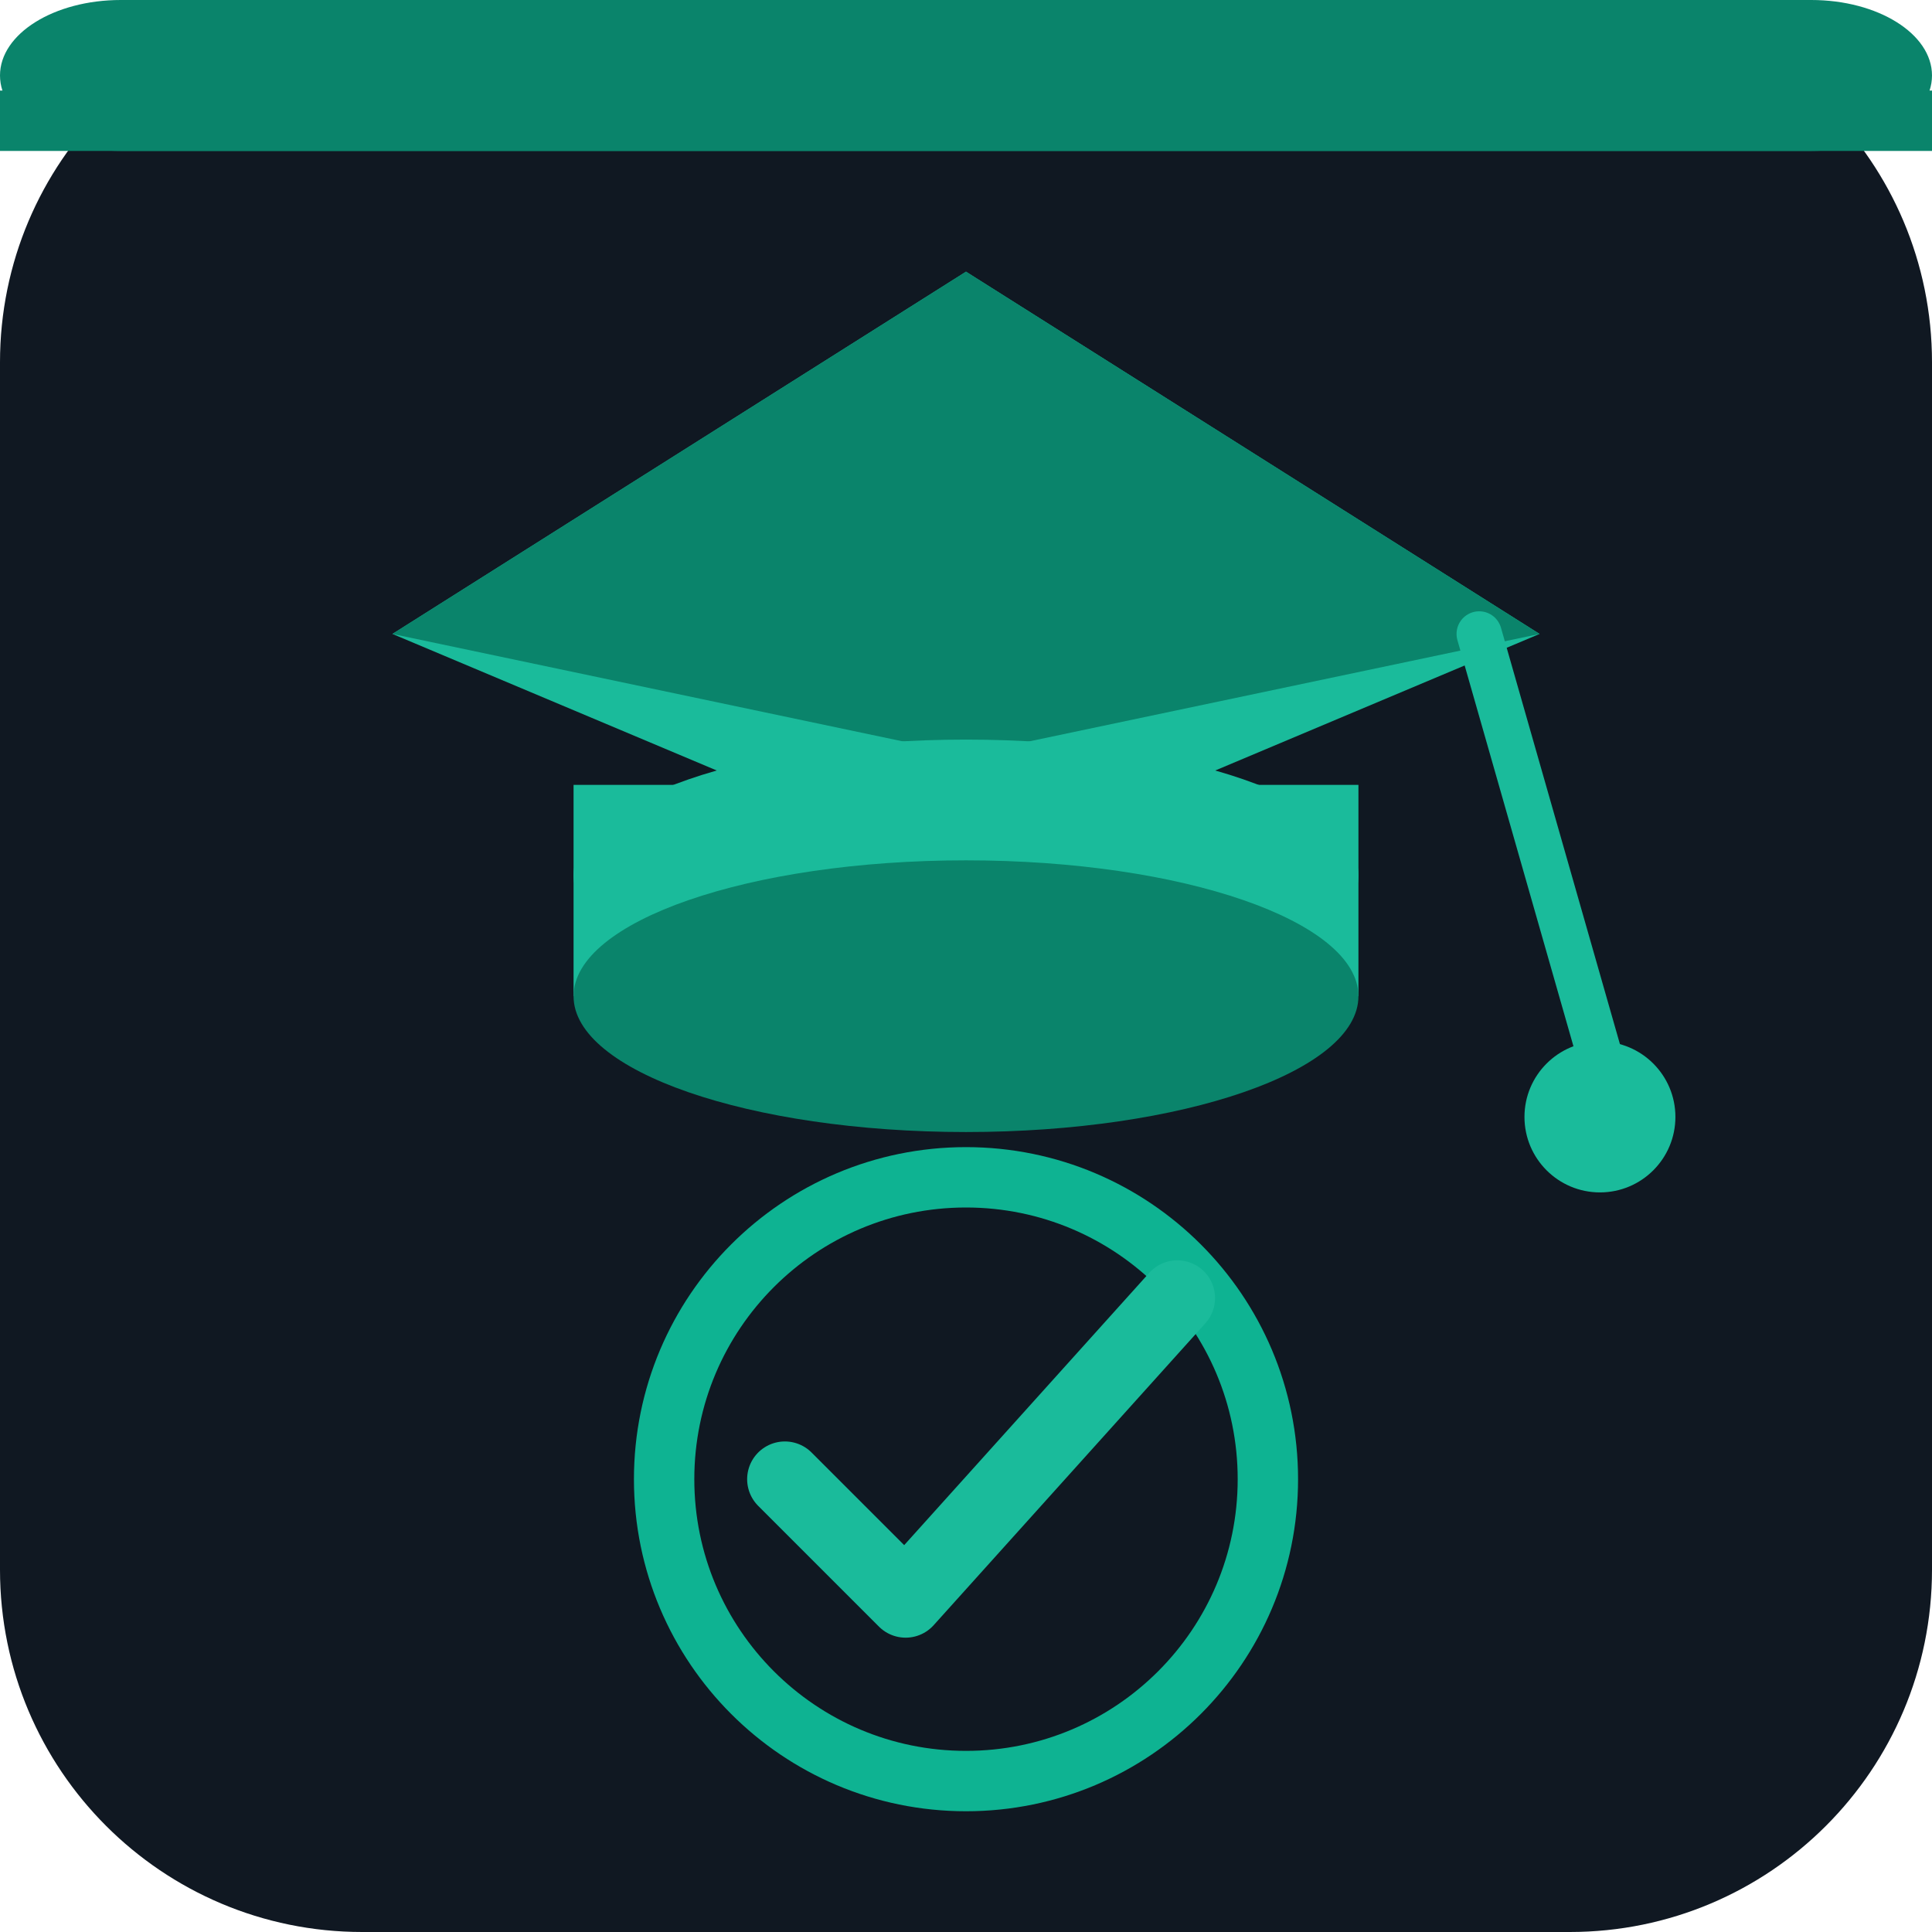
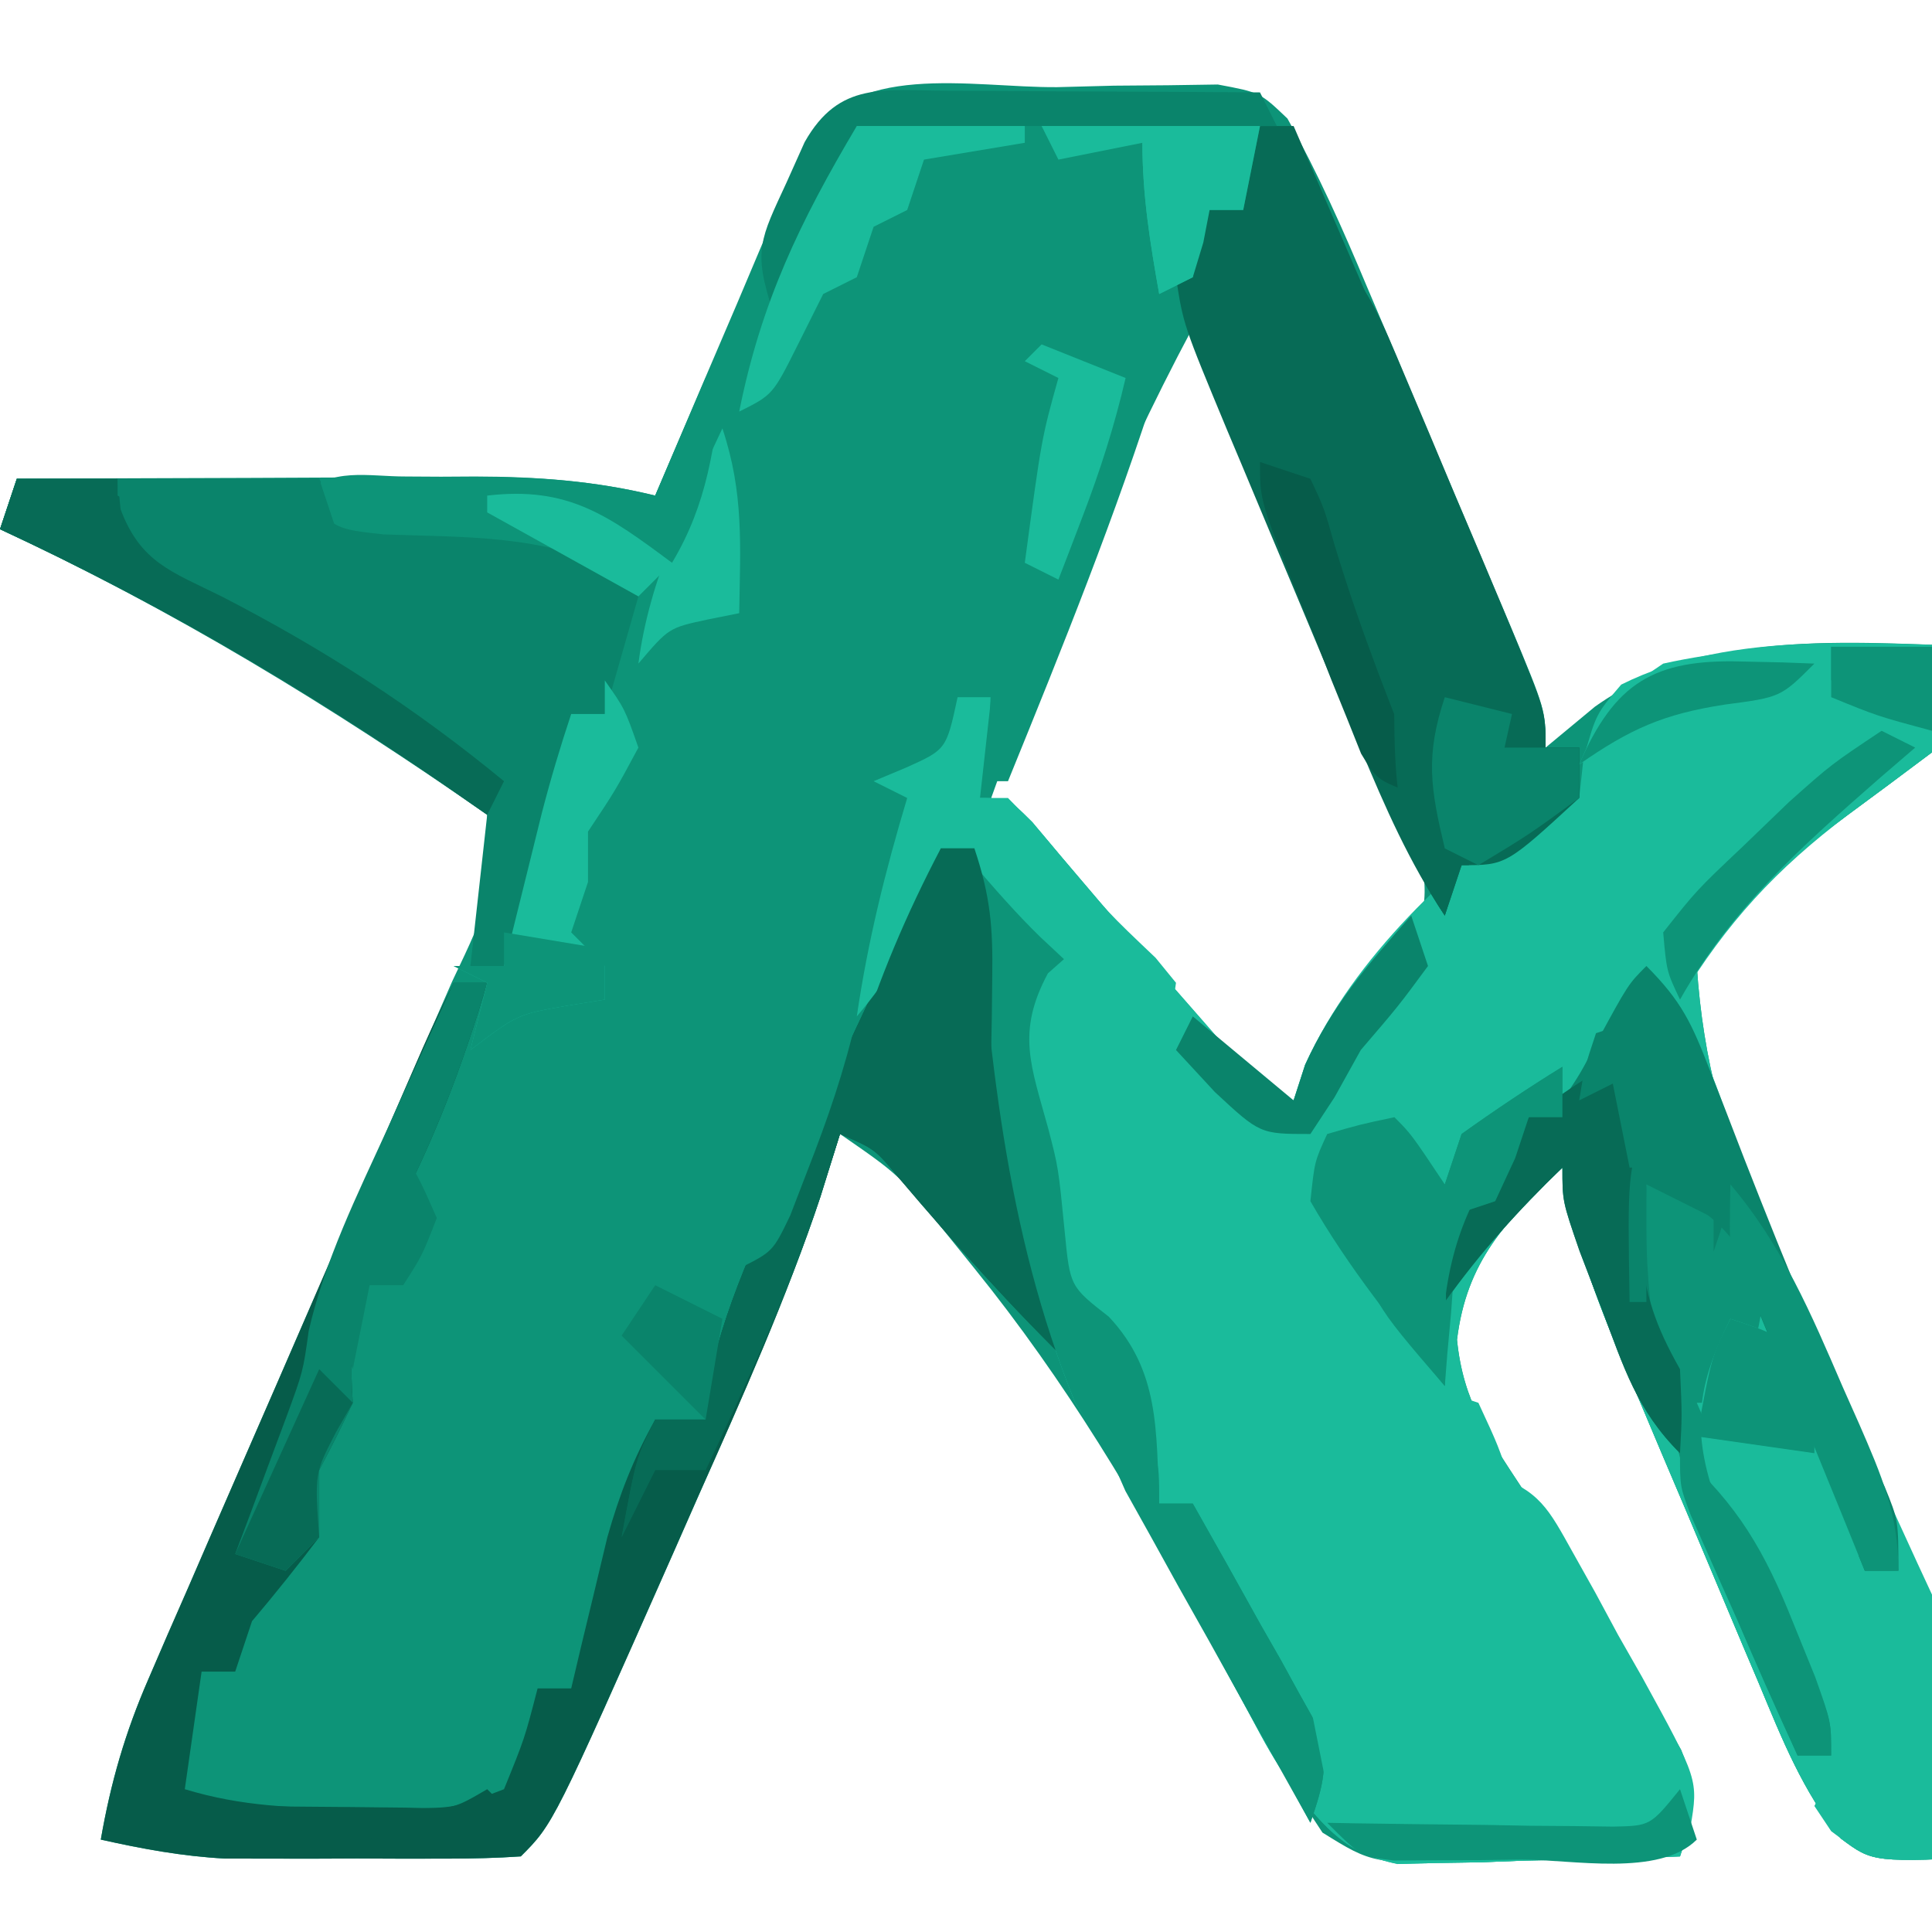
- <svg xmlns="http://www.w3.org/2000/svg" viewBox="0 0 64 64">
-   <rect width="64" height="64" rx="12" fill="#101822" />
-   <rect x="0" y="0" width="64" height="5" rx="4" fill="#0a846b" />
-   <rect x="0" y="3" width="64" height="2" fill="#0a846b" />
-   <polygon points="32,9 13,21 32,29 51,21" fill="#1abb9b" />
-   <polygon points="32,9 13,21 32,25 51,21" fill="#0a846b" />
-   <ellipse cx="32" cy="29" rx="13" ry="4.5" fill="#1abb9b" />
-   <rect x="19" y="26" width="26" height="7" fill="#1abb9b" />
-   <ellipse cx="32" cy="33" rx="13" ry="4.5" fill="#0a846b" />
-   <line x1="49" y1="21" x2="53" y2="35" stroke="#1abb9b" stroke-width="1.5" stroke-linecap="round" />
-   <circle cx="53" cy="37" r="2.5" fill="#1abb9b" />
-   <circle cx="32" cy="49" r="10" fill="none" stroke="#0eb392" stroke-width="2" />
-   <polyline points="26,49 30,53 39,43" fill="none" stroke="#1abb9b" stroke-width="2.5" stroke-linecap="round" stroke-linejoin="round" />
+ <svg xmlns="http://www.w3.org/2000/svg" width="36" height="36" viewBox="52 55 115 108" style="flex-shrink: 0;">
+   <path d="M0 0 C1.111 -0.029 2.221 -0.058 3.365 -0.088 C4.429 -0.096 5.493 -0.105 6.59 -0.113 C7.567 -0.128 8.544 -0.142 9.551 -0.157 C12.062 0.312 12.062 0.312 13.695 1.868 C15.504 5.102 16.99 8.437 18.418 11.852 C18.724 12.574 19.031 13.296 19.347 14.04 C19.991 15.56 20.632 17.081 21.27 18.604 C22.251 20.939 23.241 23.271 24.232 25.602 C24.857 27.08 25.482 28.56 26.105 30.039 C26.551 31.088 26.551 31.088 27.005 32.157 C29.062 37.081 29.062 37.081 29.062 39.312 C30.032 38.508 31.001 37.704 32 36.875 C38.968 31.932 47.87 33.175 56.062 33.312 C56.062 34.303 56.062 35.292 56.062 36.312 C54.305 37.961 54.305 37.961 51.938 39.688 C51.118 40.3 50.298 40.912 49.453 41.543 C48.664 42.127 47.875 42.711 47.062 43.312 C41.824 47.182 41.824 47.182 38.062 52.312 C38.441 57.988 39.711 62.597 42.082 67.777 C42.532 68.794 42.532 68.794 42.991 69.831 C43.942 71.975 44.908 74.112 45.875 76.25 C46.512 77.679 47.148 79.108 47.783 80.537 C51.041 87.891 51.041 87.891 54.439 95.18 C54.814 95.968 55.188 96.755 55.574 97.566 C55.892 98.21 56.21 98.854 56.538 99.518 C57.195 101.766 56.798 103.123 56.062 105.312 C48.557 105.682 48.557 105.682 46.642 104.253 C44.364 101.454 43.117 98.279 41.742 94.977 C41.438 94.26 41.134 93.544 40.821 92.806 C40.18 91.293 39.543 89.778 38.91 88.262 C37.942 85.949 36.962 83.642 35.98 81.336 C35.359 79.862 34.737 78.388 34.117 76.914 C33.68 75.884 33.68 75.884 33.233 74.833 C31.785 71.351 30.633 68.047 30.062 64.312 C26.697 67.453 24.357 69.89 23.789 74.559 C24.156 78.258 25.654 80.338 27.688 83.438 C28.42 84.583 29.15 85.731 29.879 86.879 C30.245 87.451 30.611 88.024 30.989 88.614 C32.601 91.164 34.13 93.754 35.625 96.375 C36.369 97.661 36.369 97.661 37.129 98.973 C38.208 101.678 37.877 102.607 37.062 105.312 C33.979 105.429 30.897 105.5 27.812 105.562 C26.94 105.596 26.067 105.63 25.168 105.664 C18.785 105.762 18.785 105.762 15.781 103.895 C13.18 99.987 10.991 95.905 8.812 91.75 C4.719 84.128 0.516 77.055 -4.938 70.312 C-5.516 69.594 -6.095 68.876 -6.691 68.137 C-9.412 64.748 -9.412 64.748 -12.938 62.312 C-13.512 64.151 -13.512 64.151 -14.098 66.027 C-16.138 72.145 -18.753 77.988 -21.375 83.875 C-21.853 84.96 -22.33 86.044 -22.822 87.162 C-29.997 103.372 -29.997 103.372 -31.938 105.312 C-33.367 105.411 -34.801 105.443 -36.234 105.445 C-37.111 105.447 -37.987 105.448 -38.891 105.449 C-39.814 105.445 -40.737 105.441 -41.688 105.438 C-42.595 105.441 -43.502 105.445 -44.438 105.449 C-45.76 105.447 -45.76 105.447 -47.109 105.445 C-47.915 105.444 -48.72 105.443 -49.55 105.442 C-52.091 105.304 -54.457 104.867 -56.938 104.312 C-56.347 100.924 -55.499 97.968 -54.127 94.817 C-53.757 93.959 -53.386 93.101 -53.004 92.217 C-52.603 91.302 -52.202 90.388 -51.789 89.445 C-51.376 88.492 -50.963 87.539 -50.537 86.558 C-49.217 83.516 -47.89 80.476 -46.562 77.438 C-45.677 75.4 -44.791 73.362 -43.906 71.324 C-42.276 67.571 -40.642 63.818 -39.006 60.067 C-38.652 59.253 -38.299 58.44 -37.934 57.602 C-37.298 56.14 -36.659 54.68 -36.018 53.22 C-33.735 48.423 -33.735 48.423 -33.938 43.312 C-36.138 41.396 -38.106 39.953 -40.562 38.438 C-41.231 38.008 -41.899 37.579 -42.588 37.137 C-49.123 33.024 -55.941 29.568 -62.938 26.312 C-62.443 24.828 -62.443 24.828 -61.938 23.312 C-57.329 23.288 -52.721 23.27 -48.113 23.258 C-46.547 23.253 -44.98 23.246 -43.414 23.237 C-41.157 23.225 -38.901 23.219 -36.645 23.215 C-35.6 23.207 -35.6 23.207 -34.535 23.199 C-30.873 23.199 -27.499 23.441 -23.938 24.312 C-23.645 23.621 -23.353 22.929 -23.051 22.217 C-21.729 19.1 -20.396 15.988 -19.062 12.875 C-18.602 11.786 -18.142 10.698 -17.668 9.576 C-17.001 8.024 -17.001 8.024 -16.32 6.441 C-15.708 5.004 -15.708 5.004 -15.083 3.537 C-12.404 -1.667 -5.114 0.044 0 0 Z M8.062 14.312 C3.215 23.389 -0.477 32.642 -3.938 42.312 C-1.614 44.988 0.724 47.651 3.062 50.312 C3.854 51.223 4.645 52.133 5.461 53.07 C6.258 53.975 7.054 54.88 7.875 55.812 C8.624 56.668 9.373 57.524 10.145 58.406 C11.848 60.547 11.848 60.547 14.062 60.312 C16.156 58.057 16.156 58.057 18.25 55.188 C18.986 54.236 19.722 53.285 20.48 52.305 C22.443 48.593 22.007 47.334 21.062 43.312 C20.311 41.234 19.496 39.178 18.629 37.145 C18.145 36.004 17.661 34.864 17.162 33.689 C16.655 32.513 16.148 31.337 15.625 30.125 C14.87 28.343 14.87 28.343 14.1 26.525 C11.459 20.219 11.459 20.219 8.062 14.312 Z " fill="#0d9478" transform="translate(114.9375,56.6875)" />
+   <path d="M0 0 C0 0.99 0 1.98 0 3 C-1.758 4.648 -1.758 4.648 -4.125 6.375 C-4.945 6.987 -5.765 7.6 -6.609 8.23 C-7.398 8.814 -8.187 9.398 -9 10 C-14.239 13.87 -14.239 13.87 -18 19 C-17.621 24.676 -16.351 29.285 -13.98 34.465 C-13.681 35.142 -13.381 35.82 -13.072 36.518 C-12.12 38.663 -11.154 40.8 -10.188 42.938 C-9.55 44.366 -8.914 45.795 -8.279 47.225 C-5.021 54.578 -5.021 54.578 -1.624 61.868 C-1.249 62.655 -0.874 63.443 -0.488 64.254 C-0.17 64.898 0.148 65.542 0.475 66.205 C1.132 68.453 0.735 69.81 0 72 C-7.505 72.369 -7.505 72.369 -9.42 70.94 C-11.699 68.142 -12.945 64.966 -14.32 61.664 C-14.624 60.948 -14.929 60.231 -15.242 59.493 C-15.882 57.98 -16.519 56.465 -17.153 54.949 C-18.12 52.637 -19.1 50.33 -20.082 48.023 C-20.704 46.55 -21.325 45.076 -21.945 43.602 C-22.237 42.915 -22.529 42.228 -22.829 41.521 C-24.277 38.038 -25.43 34.735 -26 31 C-29.365 34.141 -31.705 36.578 -32.273 41.246 C-31.906 44.946 -30.408 47.026 -28.375 50.125 C-27.643 51.271 -26.912 52.418 -26.184 53.566 C-25.817 54.139 -25.451 54.711 -25.074 55.301 C-23.462 57.852 -21.933 60.442 -20.438 63.062 C-19.941 63.92 -19.445 64.777 -18.934 65.66 C-17.854 68.365 -18.185 69.294 -19 72 C-22.083 72.116 -25.165 72.187 -28.25 72.25 C-29.123 72.284 -29.995 72.317 -30.895 72.352 C-32.161 72.371 -32.161 72.371 -33.453 72.391 C-34.616 72.422 -34.616 72.422 -35.802 72.454 C-38.894 71.815 -40.003 70.4 -42 68 C-43.432 65.758 -43.432 65.758 -44.727 63.34 C-45.201 62.464 -45.675 61.588 -46.164 60.686 C-46.646 59.779 -47.128 58.872 -47.625 57.938 C-48.595 56.134 -49.567 54.33 -50.539 52.527 C-50.964 51.731 -51.389 50.934 -51.827 50.113 C-53.068 47.81 -53.068 47.81 -55 45 C-59.493 33.592 -61.23 21.229 -61 9 C-59 9 -59 9 -57.555 10.434 C-57 11.095 -56.446 11.756 -55.875 12.438 C-55.26 13.159 -54.645 13.881 -54.012 14.625 C-53.348 15.409 -52.684 16.192 -52 17 C-50.568 18.651 -49.131 20.297 -47.688 21.938 C-47.031 22.689 -46.375 23.441 -45.699 24.215 C-44.11 26.086 -44.11 26.086 -42 27 C-41.773 26.299 -41.546 25.598 -41.312 24.875 C-38.332 18.346 -32.693 13.247 -27 9 C-26.34 9 -25.68 9 -25 9 C-24.918 8.237 -24.835 7.474 -24.75 6.688 C-24 4 -24 4 -22.5 2.25 C-15.796 -1.102 -7.304 -0.123 0 0 Z " fill="#1abb9b" transform="translate(171,90)" />
+   <path d="M0 0 C1.116 0.954 2.232 1.909 3.348 2.863 C3.969 3.395 4.59 3.926 5.231 4.474 C7.275 6.237 9.235 7.953 11 10 C11 10.99 11 11.98 11 13 C11.639 13.248 12.279 13.495 12.938 13.75 C15 15 15 15 15.562 17.062 C15.707 17.702 15.851 18.341 16 19 C16.99 19.33 17.98 19.66 19 20 C20.719 22.398 20.719 22.398 22.5 25.375 C24.467 28.645 26.306 31.322 29 34 C29 34.66 29 35.32 29 36 C29.606 36.085 30.212 36.169 30.837 36.257 C33.659 37.227 34.173 38.317 35.613 40.895 C36.277 42.081 36.277 42.081 36.955 43.291 C37.403 44.123 37.851 44.955 38.312 45.812 C38.78 46.633 39.247 47.453 39.729 48.299 C43.095 54.43 43.095 54.43 42.622 57.268 C42.417 57.84 42.211 58.411 42 59 C38.917 59.116 35.835 59.187 32.75 59.25 C31.441 59.3 31.441 59.3 30.105 59.352 C29.261 59.364 28.417 59.377 27.547 59.391 C26.772 59.412 25.997 59.433 25.198 59.454 C22.106 58.815 20.997 57.4 19 55 C17.568 52.758 17.568 52.758 16.273 50.34 C15.799 49.464 15.325 48.588 14.836 47.686 C14.354 46.779 13.872 45.872 13.375 44.938 C12.405 43.134 11.433 41.33 10.461 39.527 C10.036 38.731 9.611 37.934 9.173 37.113 C7.932 34.81 7.932 34.81 6 32 C1.799 21.629 0.886 11.045 0 0 Z " fill="#1abb9b" transform="translate(110,103)" />
+   <path d="M0 0 C2.93 2.93 3.92 6.629 5.375 10.438 C7.83 16.766 10.416 23.014 13.23 29.191 C13.506 29.798 13.781 30.404 14.065 31.029 C15.437 34.047 16.823 37.057 18.226 40.06 C18.73 41.164 19.234 42.269 19.754 43.406 C20.439 44.881 20.439 44.881 21.139 46.385 C22.049 49.149 22.037 50.328 21 53 C13.495 53.369 13.495 53.369 11.58 51.94 C9.301 49.142 8.055 45.966 6.68 42.664 C6.376 41.948 6.071 41.231 5.758 40.493 C5.118 38.98 4.481 37.465 3.847 35.949 C2.88 33.637 1.9 31.33 0.918 29.023 C0.296 27.55 -0.325 26.076 -0.945 24.602 C-1.237 23.915 -1.529 23.228 -1.829 22.521 C-3.277 19.038 -4.43 15.735 -5 12 C-7.606 14.516 -9.894 17.051 -12 20 C-11.469 15.483 -9.71 12.613 -7 9 C-6.34 8.67 -5.68 8.34 -5 8 C-3.919 6.382 -3.919 6.382 -2.938 4.5 C-1.081 1.081 -1.081 1.081 0 0 Z " fill="#1abb9b" transform="translate(150,109)" />
+   <path d="M0 0 C0.66 0 1.32 0 2 0 C2.11 0.776 2.219 1.552 2.332 2.352 C3.748 12.001 5.574 21.55 8 31 C4.288 27.4 0.895 23.617 -2.449 19.672 C-3.914 17.897 -3.914 17.897 -6 17 C-6.574 18.839 -6.574 18.839 -7.16 20.715 C-9.201 26.833 -11.815 32.676 -14.438 38.562 C-14.915 39.647 -15.393 40.732 -15.885 41.85 C-23.06 58.06 -23.06 58.06 -25 60 C-26.43 60.099 -27.864 60.131 -29.297 60.133 C-30.173 60.134 -31.05 60.135 -31.953 60.137 C-32.876 60.133 -33.799 60.129 -34.75 60.125 C-35.657 60.129 -36.565 60.133 -37.5 60.137 C-38.823 60.135 -38.823 60.135 -40.172 60.133 C-40.977 60.132 -41.783 60.131 -42.612 60.129 C-45.153 59.992 -47.519 59.555 -50 59 C-49.406 55.582 -48.54 52.604 -47.158 49.425 C-46.781 48.551 -46.404 47.677 -46.016 46.776 C-45.608 45.846 -45.201 44.916 -44.781 43.957 C-44.363 42.992 -43.945 42.027 -43.515 41.033 C-42.181 37.958 -40.841 34.885 -39.5 31.812 C-38.597 29.733 -37.695 27.653 -36.793 25.572 C-35.145 21.776 -33.496 17.98 -31.842 14.187 C-31.51 13.425 -31.177 12.663 -30.835 11.877 C-30.254 10.571 -29.639 9.279 -29 8 C-28.34 8 -27.68 8 -27 8 C-28.485 12.998 -30.227 17.581 -32.688 22.188 C-34.699 26.05 -35.314 28.597 -35 33 C-35.635 34.349 -36.298 35.685 -37 37 C-37 38.32 -37 39.64 -37 41 C-38.287 42.703 -39.621 44.371 -41 46 C-41.33 46.99 -41.66 47.98 -42 49 C-42.66 49 -43.32 49 -44 49 C-44.33 51.31 -44.66 53.62 -45 56 C-41.602 57.032 -38.479 57.134 -34.938 57.125 C-33.373 57.129 -33.373 57.129 -31.777 57.133 C-28.913 57.121 -28.913 57.121 -26 56 C-24.775 52.992 -24.775 52.992 -24 50 C-23.34 50 -22.68 50 -22 50 C-21.807 49.18 -21.613 48.36 -21.414 47.516 C-21.154 46.438 -20.893 45.36 -20.625 44.25 C-20.242 42.649 -20.242 42.649 -19.852 41.016 C-19.125 38.441 -18.297 36.324 -17 34 C-16.01 34 -15.02 34 -14 34 C-13.907 32.855 -13.907 32.855 -13.812 31.688 C-12.649 26.407 -10.325 21.864 -8 17 C-7.296 15.503 -6.593 14.006 -5.891 12.508 C-3.934 8.335 -1.969 4.167 0 0 Z " fill="#065c4a" transform="translate(108,102)" />
+   <path d="M0 0 C0.66 0 1.32 0 2 0 C4.141 4.946 6.277 9.894 8.409 14.844 C9.135 16.528 9.862 18.212 10.591 19.896 C11.637 22.312 12.678 24.73 13.719 27.148 C14.047 27.904 14.375 28.659 14.713 29.437 C17 34.772 17 34.772 17 37 C17.66 37 18.32 37 19 37 C19 37.99 19 38.98 19 40 C14.657 44 14.657 44 12 44 C11.67 44.99 11.34 45.98 11 47 C8.881 43.822 7.457 40.572 5.996 37.066 C5.571 36.055 5.571 36.055 5.137 35.023 C4.54 33.599 3.944 32.174 3.35 30.749 C2.442 28.572 1.527 26.398 0.611 24.225 C0.031 22.839 -0.549 21.453 -1.129 20.066 C-1.402 19.418 -1.675 18.77 -1.956 18.103 C-4.564 11.825 -4.564 11.825 -5 9 C-4.062 6.75 -4.062 6.75 -3 5 C-2.34 5 -1.68 5 -1 5 C-0.67 3.35 -0.34 1.7 0 0 Z " fill="#076b56" transform="translate(127,59)" />
+   <path d="M0 0 C5.94 0 11.88 0 18 0 C18.33 0.66 18.66 1.32 19 2 C22.237 2.32 25.452 2.38 28.703 2.461 C32.533 3.087 34.213 4.37 37 7 C36.34 9.31 35.68 11.62 35 14 C34.34 14 33.68 14 33 14 C32.818 14.996 32.818 14.996 32.633 16.012 C31.775 20.534 30.96 24.799 29 29 C28.34 29 27.68 29 27 29 C27.33 26.03 27.66 23.06 28 20 C18.65 13.492 9.339 7.811 -1 3 C-0.67 2.01 -0.34 1.02 0 0 Z " fill="#0a846b" transform="translate(53,80)" />
+   <path d="M0 0 C0.66 0 1.32 0 2 0 C2.11 0.776 2.219 1.552 2.332 2.352 C3.748 12.001 5.574 21.55 8 31 C4.288 27.4 0.895 23.617 -2.449 19.672 C-3.914 17.897 -3.914 17.897 -6 17 C-6.392 18.258 -6.784 19.516 -7.188 20.812 C-9.039 26.402 -11.485 31.683 -14 37 C-14.99 37 -15.98 37 -17 37 C-17.66 38.32 -18.32 39.64 -19 41 C-18.125 36.25 -18.125 36.25 -17 34 C-16.01 34 -15.02 34 -14 34 C-13.938 33.237 -13.876 32.474 -13.812 31.688 C-12.649 26.407 -10.325 21.864 -8 17 C-7.296 15.503 -6.593 14.006 -5.891 12.508 C-3.934 8.335 -1.969 4.167 0 0 Z " fill="#076b56" transform="translate(108,102)" />
+   <path d="M0 0 C1.63 0.027 1.63 0.027 3.293 0.055 C4.54 0.089 4.54 0.089 5.812 0.125 C5.278 4.155 3.284 6.026 0.438 8.812 C-0.354 9.6 -1.145 10.388 -1.961 11.199 C-4.188 13.125 -4.188 13.125 -7.188 14.125 C-7.188 13.465 -7.188 12.805 -7.188 12.125 C-9.962 13.156 -12.36 14.233 -14.875 15.812 C-15.638 16.246 -16.401 16.679 -17.188 17.125 C-17.848 16.795 -18.508 16.465 -19.188 16.125 C-18.321 12.029 -17.726 9.65 -14.688 6.688 C-12.188 5.125 -12.188 5.125 -10.188 5.125 C-9.857 4.135 -9.527 3.145 -9.188 2.125 C-5.661 -0.226 -4.159 -0.089 0 0 Z " fill="#1abb9b" transform="translate(156.1875,93.875)" />
+   <path d="M0 0 C2.106 2.106 2.71 3.444 3.77 6.184 C4.099 7.024 4.428 7.865 4.768 8.731 C5.112 9.624 5.457 10.517 5.812 11.438 C8.408 18.071 11.071 24.596 14.188 31.004 C15 33 15 33 15 36 C14.34 36 13.68 36 13 36 C12.277 34.229 12.277 34.229 11.539 32.422 C10.901 30.865 10.263 29.307 9.625 27.75 C9.308 26.973 8.991 26.195 8.664 25.395 C8.2 24.263 8.2 24.263 7.727 23.109 C7.444 22.418 7.161 21.727 6.87 21.015 C4.701 15.821 4.701 15.821 0 13 C0.57 18.35 1.207 23.678 2 29 C-0.58 26.42 -1.336 23.907 -2.625 20.5 C-3.294 18.752 -3.294 18.752 -3.977 16.969 C-5 14 -5 14 -5 12 C-7.606 14.516 -9.894 17.051 -12 20 C-11.469 15.483 -9.71 12.613 -7 9 C-6.34 8.67 -5.68 8.34 -5 8 C-3.919 6.382 -3.919 6.382 -2.938 4.5 C-1.081 1.081 -1.081 1.081 0 0 Z " fill="#0a846b" transform="translate(150,109)" />
+   <path d="M0 0 C5.94 0 11.88 0 18 0 C18.33 0.66 18.66 1.32 19 2 C21.017 3.134 21.017 3.134 23 4 C21.68 4.99 20.36 5.98 19 7 C19.188 9.445 19.188 9.445 20 12 C21.782 13.142 21.782 13.142 24 14 C25.689 15.305 27.36 16.634 29 18 C28.67 18.66 28.34 19.32 28 20 C26.619 19.039 26.619 19.039 25.211 18.059 C16.766 12.261 8.293 7.324 -1 3 C-0.67 2.01 -0.34 1.02 0 0 Z " fill="#0a846b" transform="translate(53,80)" />
+   <path d="M0 0 C2 0 2 0 3.445 1.434 C4 2.095 4.554 2.756 5.125 3.438 C5.74 4.159 6.355 4.881 6.988 5.625 C7.652 6.409 8.316 7.192 9 8 C10.432 9.651 11.869 11.297 13.312 12.938 C14.297 14.065 14.297 14.065 15.301 15.215 C16.89 17.086 16.89 17.086 19 18 C19.227 17.299 19.454 16.598 19.688 15.875 C21.317 12.307 23.406 9.935 26 7 C26.33 7.99 26.66 8.98 27 10 C25.25 12.375 25.25 12.375 23 15 C20.488 18.679 20.488 18.679 20 23 C21.543 25.493 21.543 25.493 23.5 28.062 C27 32.792 27 32.792 27 35 C28.485 35.495 28.485 35.495 30 36 C31.188 38.562 31.188 38.562 32 41 C28.144 39.715 27.323 38.042 25 34.75 C24.319 33.796 23.639 32.842 22.938 31.859 C21.194 29.287 19.595 26.665 18 24 C16.583 22.417 16.583 22.417 15 21 C12.866 18.999 11.175 17.315 9.75 14.75 C7.525 11.253 4.7 8.745 1.645 5.965 C0 4 0 4 0 0 Z " fill="#1abb9b" transform="translate(110,99)" />
+   <path d="M0 0 C0.838 1.79 1.67 3.582 2.5 5.375 C2.964 6.373 3.428 7.37 3.906 8.398 C5 11 5 11 5 13 C6.32 13 7.64 13 9 13 C9 13.99 9 14.98 9 16 C4.657 20 4.657 20 2 20 C1.67 20.99 1.34 21.98 1 23 C-1.389 19.416 -2 17.268 -2 13 C-2.495 11.886 -2.99 10.773 -3.5 9.625 C-4.87 6.315 -5.317 4.492 -5 1 C-3 0 -3 0 0 0 Z " fill="#076b56" transform="translate(137,83)" />
+   <path d="M0 0 C0 0.99 0 1.98 0 3 C-1.758 4.648 -1.758 4.648 -4.125 6.375 C-4.946 6.99 -5.767 7.605 -6.613 8.238 C-7.795 9.11 -7.795 9.11 -9 10 C-13.273 13.23 -16.236 16.429 -19 21 C-19.805 19.316 -19.805 19.316 -20 17 C-17.945 14.527 -17.945 14.527 -15.125 11.938 C-11.234 8.513 -11.234 8.513 -9 4 C-10.917 4.115 -12.834 4.242 -14.75 4.375 C-16.351 4.479 -16.351 4.479 -17.984 4.586 C-20.802 4.973 -22.583 5.557 -25 7 C-23.63 3.839 -23.011 3.007 -20 1 C-13.493 -0.437 -6.621 -0.111 0 0 Z " fill="#1abb9b" transform="translate(171,90)" />
+   <path d="M0 0 C1.98 1.65 3.96 3.3 6 5 C5.464 5.474 4.928 5.949 4.375 6.438 C2.482 9.965 3.375 11.94 4.398 15.688 C5 18 5 18 5.375 21.812 C5.693 25.078 5.693 25.078 8 26.875 C11.043 30.108 10.816 33.7 11 38 C11.66 38 12.32 38 13 38 C14.369 40.409 15.72 42.826 17.062 45.25 C17.452 45.932 17.842 46.614 18.244 47.316 C18.79 48.312 18.79 48.312 19.348 49.328 C19.688 49.936 20.028 50.543 20.379 51.169 C21.156 53.461 20.768 54.745 20 57 C19.47 56.024 19.47 56.024 18.93 55.028 C17.33 52.08 15.727 49.134 14.125 46.188 C13.569 45.163 13.014 44.139 12.441 43.084 C11.906 42.101 11.371 41.118 10.82 40.105 C10.328 39.199 9.836 38.294 9.329 37.36 C8.297 35.527 7.167 33.75 6 32 C1.799 21.629 0.886 11.045 0 0 Z " fill="#0d9478" transform="translate(110,103)" />
+   <path d="M0 0 C3.773 1.258 4.884 2.675 7 6 C6.807 8.773 6.235 10.531 5 13 C4.34 13 3.68 13 3 13 C3.392 13.908 3.784 14.815 4.188 15.75 C4.792 17.166 5.396 18.583 6 20 C6.433 21.012 6.866 22.024 7.312 23.066 C7.766 24.138 8.22 25.209 8.688 26.312 C9.343 27.854 9.343 27.854 10.012 29.426 C11 32 11 32 11 34 C10.34 34 9.68 34 9 34 C3.709 22.469 -0.409 12.885 0 0 Z " fill="#0d9478" transform="translate(150,122)" />
+   <path d="M0 0 C0 0.99 0 1.98 0 3 C-0.66 3 -1.32 3 -2 3 C-2.433 4.176 -2.433 4.176 -2.875 5.375 C-4 8 -4 8 -6 10 C-6.46 12.203 -6.46 12.203 -6.625 14.625 C-6.7 15.442 -6.775 16.26 -6.852 17.102 C-6.901 17.728 -6.95 18.355 -7 19 C-9.908 15.469 -12.719 11.971 -15 8 C-14.75 5.625 -14.75 5.625 -14 4 C-12.062 3.438 -12.062 3.438 -10 3 C-9 4 -9 4 -7 7 C-6.67 6.01 -6.34 5.02 -6 4 C-4.044 2.603 -2.046 1.262 0 0 Z " fill="#0d9478" transform="translate(145,115)" />
+   <path d="M0 0 C3 1 3 1 4.422 3.363 C4.86 4.337 5.298 5.31 5.75 6.312 C6.199 7.278 6.647 8.244 7.109 9.238 C8.029 12.089 8.068 13.258 7 16 C5.35 16.33 3.7 16.66 2 17 C1.296 15.445 0.613 13.88 -0.062 12.312 C-0.445 11.442 -0.828 10.572 -1.223 9.676 C-2.302 5.96 -1.707 3.413 0 0 Z " fill="#1abb9b" transform="translate(155,130)" />
+   <path d="M0 0 C0.33 0 0.66 0 1 0 C0.503 4.973 -0.553 8.638 -3 13 C-3.722 12.526 -4.444 12.051 -5.188 11.562 C-9.568 9.304 -14.34 9.491 -19.172 9.309 C-22 9 -22 9 -24 7 C-22.282 5.282 -20.113 5.868 -17.824 5.863 C-16.797 5.869 -16.797 5.869 -15.75 5.875 C-14.746 5.869 -14.746 5.869 -13.723 5.863 C-10.022 5.871 -6.597 6.122 -3 7 C-2.01 4.69 -1.02 2.38 0 0 Z " fill="#0d9478" transform="translate(94,74)" />
+   <path d="M0 0 C1.98 0 3.96 0 6 0 C6.058 0.598 6.116 1.196 6.176 1.812 C7.37 4.983 9.199 5.516 12.188 7 C18.289 10.142 23.696 13.632 29 18 C28.67 18.66 28.34 19.32 28 20 C26.619 19.039 26.619 19.039 25.211 18.059 C16.766 12.261 8.293 7.324 -1 3 C-0.67 2.01 -0.34 1.02 0 0 Z " fill="#076b56" transform="translate(53,80)" />
+   <path d="M0 0 C0.049 0.964 0.098 1.928 0.148 2.922 C0.223 4.185 0.298 5.448 0.375 6.75 C0.445 8.003 0.514 9.256 0.586 10.547 C0.96 13.67 1.495 15.33 3 18 C3.125 20.75 3.125 20.75 3 23 C0.42 20.42 -0.336 17.907 -1.625 14.5 C-2.294 12.752 -2.294 12.752 -2.977 10.969 C-4 8 -4 8 -4 6 C-6.606 8.516 -8.894 11.051 -11 14 C-10.466 9.462 -8.803 6.582 -6 3 C-1.7 0 -1.7 0 0 0 Z " fill="#076b56" transform="translate(149,115)" />
+   <path d="M0 0 C0.66 0 1.32 0 2 0 C0.515 4.998 -1.227 9.581 -3.688 14.188 C-5.699 18.05 -6.314 20.597 -6 25 C-6.635 26.349 -7.298 27.685 -8 29 C-8 30.32 -8 31.64 -8 33 C-8.66 33.66 -9.32 34.32 -10 35 C-10.99 34.67 -11.98 34.34 -13 34 C-12.723 33.264 -12.446 32.528 -12.16 31.77 C-11.798 30.794 -11.436 29.818 -11.062 28.812 C-10.523 27.368 -10.523 27.368 -9.973 25.895 C-8.96 23.137 -8.96 23.137 -8.625 20.719 C-7.648 16.468 -5.745 12.644 -3.938 8.688 C-3.372 7.434 -3.372 7.434 -2.795 6.154 C-1.868 4.101 -0.936 2.049 0 0 Z " fill="#0a846b" transform="translate(79,110)" />
+   <path d="M0 0 C1.076 0.003 2.153 0.006 3.262 0.01 C4.39 0.018 5.518 0.027 6.68 0.035 C7.815 0.04 8.951 0.044 10.121 0.049 C12.932 0.061 15.743 0.077 18.555 0.098 C18.885 0.758 19.215 1.418 19.555 2.098 C11.305 2.098 3.055 2.098 -5.445 2.098 C-5.775 3.418 -6.105 4.738 -6.445 6.098 C-7.665 8.508 -9.06 10.774 -10.445 13.098 C-11.644 9.501 -11.17 8.808 -9.633 5.473 C-9.276 4.676 -8.919 3.879 -8.551 3.059 C-6.494 -0.589 -3.858 -0.02 0 0 Z " fill="#0a846b" transform="translate(108.4453,56.90234)" />
+   <path d="M0 0 C1.188 1.688 1.188 1.688 2 4 C0.625 6.562 0.625 6.562 -1 9 C-1 9.99 -1 10.98 -1 12 C-1.33 12.99 -1.66 13.98 -2 15 C-1.34 15.66 -0.68 16.32 0 17 C0 17.66 0 18.32 0 19 C-0.763 19.124 -1.526 19.247 -2.312 19.375 C-5.203 19.881 -5.203 19.881 -8 22 C-7.67 20.68 -7.34 19.36 -7 18 C-7.66 17.67 -8.32 17.34 -9 17 C-8.01 17 -7.02 17 -6 17 C-5.795 16.169 -5.59 15.337 -5.379 14.48 C-4.975 12.85 -4.975 12.85 -4.562 11.188 C-4.296 10.109 -4.029 9.03 -3.754 7.918 C-3.239 5.926 -2.651 3.952 -2 2 C-1.34 2 -0.68 2 0 2 C0 1.34 0 0.68 0 0 Z " fill="#1abb9b" transform="translate(88,92)" />
+   <path d="M0 0 C3.3 0 6.6 0 10 0 C10 0.33 10 0.66 10 1 C8.02 1.33 6.04 1.66 4 2 C3.67 2.99 3.34 3.98 3 5 C2.01 5.495 2.01 5.495 1 6 C0.67 6.99 0.34 7.98 0 9 C-0.99 9.495 -0.99 9.495 -2 10 C-2.495 10.99 -2.99 11.98 -3.5 13 C-5 16 -5 16 -7 17 C-5.699 10.496 -3.389 5.707 0 0 Z " fill="#1abb9b" transform="translate(103,59)" />
+   <path d="M0 0 C0.66 0 1.32 0 2 0 C1.67 2.97 1.34 5.94 1 9 C0.34 9 -0.32 9 -1 9 C-1.402 10.361 -1.402 10.361 -1.812 11.75 C-2.896 14.715 -3.984 16.617 -6 19 C-5.344 14.515 -4.299 10.331 -3 6 C-3.66 5.67 -4.32 5.34 -5 5 C-4.361 4.732 -3.721 4.464 -3.062 4.188 C-0.669 3.113 -0.669 3.113 0 0 Z " fill="#1abb9b" transform="translate(109,93)" />
+   <path d="M0 0 C2.427 2.427 3.265 4.648 4.602 7.812 C5.091 8.97 5.581 10.128 6.086 11.32 C6.594 12.535 7.102 13.749 7.625 15 C8.141 16.214 8.656 17.429 9.188 18.68 C13 27.737 13 27.737 13 30 C12.34 30 11.68 30 11 30 C9.893 27.501 8.789 25.001 7.688 22.5 C7.379 21.804 7.07 21.108 6.752 20.391 C0.88 7.04 0.88 7.04 0 0 Z " fill="#076b56" transform="translate(131,66)" />
+   <path d="M0 0 C0.697 1.454 1.382 2.913 2.062 4.375 C2.445 5.187 2.828 5.999 3.223 6.836 C3.479 7.55 3.736 8.264 4 9 C3.67 9.66 3.34 10.32 3 11 C0 6.25 0 6.25 0 4 C-1.65 4.33 -3.3 4.66 -5 5 C-5.33 6.32 -5.66 7.64 -6 9 C-7.257 6.094 -8 4.204 -8 1 C-5.108 0.174 -3.113 0 0 0 Z " fill="#1abb9b" transform="translate(166,145)" />
+   <path d="M0 0 C4.29 0 8.58 0 13 0 C12.67 1.65 12.34 3.3 12 5 C11.34 5 10.68 5 10 5 C9.876 5.639 9.752 6.279 9.625 6.938 C9.419 7.618 9.213 8.299 9 9 C8.01 9.495 8.01 9.495 7 10 C6.456 6.942 6 4.112 6 1 C4.35 1.33 2.7 1.66 1 2 C0.67 1.34 0.34 0.68 0 0 Z " fill="#1abb9b" transform="translate(114,59)" />
+   <path d="M0 0 C0.66 0 1.32 0 2 0 C3.621 1.645 3.621 1.645 5.438 3.812 C7.952 6.819 7.952 6.819 10.785 9.512 C11.186 10.003 11.587 10.494 12 11 C11.688 13.188 11.688 13.188 11 15 C9.154 13.262 7.324 11.511 5.5 9.75 C4.975 9.259 4.451 8.768 3.91 8.262 C2.529 6.917 1.257 5.461 0 4 C0 2.68 0 1.36 0 0 Z " fill="#1abb9b" transform="translate(110,99)" />
+   <path d="M0 0 C0.66 0 1.32 0 2 0 C2.961 2.882 3.106 4.699 3.062 7.688 C3.053 8.496 3.044 9.304 3.035 10.137 C3.024 10.752 3.012 11.366 3 12 C1.68 11.01 0.36 10.02 -1 9 C-1.99 10.485 -1.99 10.485 -3 12 C-3.66 12 -4.32 12 -5 12 C-3.689 7.766 -2.056 3.926 0 0 Z " fill="#076b56" transform="translate(108,102)" />
+   <path d="M0 0 C0.66 0 1.32 0 2 0 C-0.162 6.94 -2.894 13.431 -6 20 C-6.99 20 -7.98 20 -9 20 C-9.66 21.32 -10.32 22.64 -11 24 C-10.125 19.25 -10.125 19.25 -9 17 C-8.01 17 -7.02 17 -6 17 C-5.938 16.237 -5.876 15.474 -5.812 14.688 C-4.655 9.435 -2.328 4.828 0 0 Z " fill="#076b56" transform="translate(100,119)" />
+   <path d="M0 0 C2 2 2 2 2 5 C2.66 5 3.32 5 4 5 C5.369 7.409 6.72 9.826 8.062 12.25 C8.452 12.932 8.842 13.614 9.244 14.316 C9.608 14.98 9.972 15.644 10.348 16.328 C10.688 16.936 11.028 17.543 11.379 18.169 C12.156 20.461 11.768 21.745 11 24 C8.966 20.382 6.95 16.755 4.938 13.125 C4.357 12.092 3.776 11.06 3.178 9.996 C2.633 9.01 2.088 8.024 1.527 7.008 C1.019 6.097 0.511 5.185 -0.012 4.247 C-0.338 3.505 -0.664 2.764 -1 2 C-0.67 1.34 -0.34 0.68 0 0 Z " fill="#0d9478" transform="translate(119,136)" />
+   <path d="M0 0 C3.094 3.646 4.813 7.715 6.688 12.062 C7.008 12.782 7.328 13.502 7.658 14.244 C8.992 17.308 10 19.623 10 23 C9.34 23 8.68 23 8 23 C7.506 21.784 7.013 20.569 6.504 19.316 C5.857 17.732 5.21 16.147 4.562 14.562 C4.074 13.359 4.074 13.359 3.576 12.131 C3.107 10.985 3.107 10.985 2.629 9.816 C2.341 9.109 2.053 8.402 1.756 7.674 C1.119 6.002 1.119 6.002 0 5 C-0.041 3.334 -0.043 1.666 0 0 Z " fill="#0d9478" transform="translate(155,122)" />
+   <path d="M0 0 C0.33 0.99 0.66 1.98 1 3 C-0.75 5.375 -0.75 5.375 -3 8 C-3.773 9.392 -3.773 9.392 -4.562 10.812 C-5.037 11.534 -5.511 12.256 -6 13 C-9 13 -9 13 -11.688 10.5 C-12.451 9.675 -13.214 8.85 -14 8 C-13.67 7.34 -13.34 6.68 -13 6 C-11.02 7.65 -9.04 9.3 -7 11 C-6.773 10.299 -6.546 9.598 -6.312 8.875 C-4.683 5.307 -2.594 2.935 0 0 Z " fill="#0a846b" transform="translate(136,106)" />
+   <path d="M0 0 C0.66 0 1.32 0 2 0 C-0.581 8.174 -3.77 16.066 -7 24 C-7.33 24 -7.66 24 -8 24 C-8.125 21.125 -8.125 21.125 -8 18 C-7.34 17.34 -6.68 16.68 -6 16 C-5.277 14.062 -4.618 12.099 -4 10.125 C-2.886 6.584 -1.768 3.269 0 0 Z " fill="#0d9478" transform="translate(119,74)" />
+   <path d="M0 0 C2.475 0.99 2.475 0.99 5 2 C4.34 4.846 3.483 7.523 2.438 10.25 C2.168 10.956 1.899 11.663 1.621 12.391 C1.416 12.922 1.211 13.453 1 14 C0.34 13.67 -0.32 13.34 -1 13 C0 5.571 0 5.571 1 2 C0.34 1.67 -0.32 1.34 -1 1 C-0.67 0.67 -0.34 0.34 0 0 Z " fill="#1abb9b" transform="translate(114,72)" />
+   <path d="M0 0 C0.66 2.31 1.32 4.62 2 7 C0.02 7 -1.96 7 -4 7 C-4.33 7.66 -4.66 8.32 -5 9 C-5.66 8.34 -6.32 7.68 -7 7 C-6.34 7 -5.68 7 -5 7 C-5 5.02 -5 3.04 -5 1 C-2 0 -2 0 0 0 Z " fill="#1abb9b" transform="translate(166,149)" />
+   <path d="M0 0 C0.99 0.33 1.98 0.66 3 1 C3.809 2.715 3.809 2.715 4.438 4.938 C5.995 10.09 7.954 15.025 10 20 C7 19 7 19 6.017 17.358 C5.601 16.316 5.601 16.316 5.176 15.254 C4.87 14.499 4.563 13.744 4.248 12.967 C3.939 12.173 3.631 11.38 3.312 10.562 C2.992 9.773 2.672 8.983 2.342 8.17 C0 2.313 0 2.313 0 0 Z " fill="#065c4a" transform="translate(127,79)" />
+   <path d="M0 0 C3.443 3.046 5.057 5.871 6.75 10.125 C7.178 11.179 7.606 12.234 8.047 13.32 C9 16 9 16 9 18 C8.34 18 7.68 18 7 18 C5.829 15.377 4.663 12.752 3.5 10.125 C3.166 9.379 2.832 8.632 2.488 7.863 C2.172 7.148 1.857 6.432 1.531 5.695 C1.238 5.035 0.945 4.376 0.643 3.696 C0 2 0 2 0 0 Z " fill="#0d9478" transform="translate(152,138)" />
+   <path d="M0 0 C0.66 0.33 1.32 0.66 2 1 C1.325 1.58 0.649 2.16 -0.047 2.758 C-4.736 6.864 -8.924 10.548 -12 16 C-12.797 14.32 -12.797 14.32 -13 12 C-11.016 9.492 -11.016 9.492 -8.25 6.875 C-7.348 6.006 -6.445 5.137 -5.516 4.242 C-3 2 -3 2 0 0 Z " fill="#0d9478" transform="translate(164,95)" />
+   <path d="M0 0 C3.3 0 6.6 0 10 0 C10 0.99 10 1.98 10 3 C8.375 4.125 8.375 4.125 6 5 C2.75 4.125 2.75 4.125 0 3 C0 2.01 0 1.02 0 0 Z " fill="#0d9478" transform="translate(161,90)" />
+   <path d="M0 0 C0.639 0.247 1.279 0.495 1.938 0.75 C2.268 1.74 2.598 2.73 2.938 3.75 C1.948 5.235 1.948 5.235 0.938 6.75 C-0.383 6.42 -1.702 6.09 -3.062 5.75 C-3.393 4.1 -3.723 2.45 -4.062 0.75 C-2.062 -0.25 -2.062 -0.25 0 0 Z " fill="#1abb9b" transform="translate(134.0625,152.25)" />
+   <path d="M0 0 C0.99 0.33 1.98 0.66 3 1 C3.196 2.582 3.382 4.166 3.562 5.75 C3.667 6.632 3.771 7.513 3.879 8.422 C3.995 10.884 3.736 12.665 3 15 C-0.326 10.011 0 5.845 0 0 Z " fill="#076b56" transform="translate(135,91)" />
+   <path d="M0 0 C0.66 0.66 1.32 1.32 2 2 C1.67 2.578 1.34 3.155 1 3.75 C-0.271 6.199 -0.271 6.199 0 10 C-0.66 10.66 -1.32 11.32 -2 12 C-2.99 11.67 -3.98 11.34 -5 11 C-3.35 7.37 -1.7 3.74 0 0 Z " fill="#076b56" transform="translate(71,133)" />
+   <path d="M0 0 C3 1 3 1 4.188 2.875 C5 5 5 5 5 8 C2.69 7.67 0.38 7.34 -2 7 C-1.125 2.25 -1.125 2.25 0 0 Z " fill="#0d9478" transform="translate(155,130)" />
+   <path d="M0 0 C1.283 3.85 1.066 6.947 1 11 C0.381 11.124 -0.237 11.248 -0.875 11.375 C-3.191 11.872 -3.191 11.872 -5 14 C-4.346 8.93 -2.145 4.58 0 0 Z " fill="#1abb9b" transform="translate(95,77)" />
+   <path d="M0 0 C0.66 0 1.32 0 2 0 C1.28 3.183 0.252 6.15 -0.938 9.188 C-1.446 10.508 -1.446 10.508 -1.965 11.855 C-3 14 -3 14 -5 15 C-3.971 9.554 -2.754 4.882 0 0 Z " fill="#0d9478" transform="translate(101,112)" />
+   <path d="M0 0 C3.96 0 7.92 0 12 0 C12.33 0.99 12.66 1.98 13 3 C8.079 3.167 4.497 3.248 0 1 C0 0.67 0 0.34 0 0 Z " fill="#0a846b" transform="translate(59,80)" />
+   <path d="M0 0 C0.33 0.99 0.66 1.98 1 3 C-1.24 5.24 -6.429 4.185 -9.438 4.188 C-10.322 4.2 -11.207 4.212 -12.119 4.225 C-12.965 4.227 -13.812 4.228 -14.684 4.23 C-15.463 4.235 -16.242 4.239 -17.045 4.243 C-19 4 -19 4 -21 2 C-20.152 2.016 -20.152 2.016 -19.288 2.032 C-16.733 2.073 -14.179 2.099 -11.625 2.125 C-10.291 2.15 -10.291 2.15 -8.93 2.176 C-8.079 2.182 -7.228 2.189 -6.352 2.195 C-5.566 2.206 -4.781 2.216 -3.971 2.227 C-1.766 2.18 -1.766 2.18 0 0 Z " fill="#0d9478" transform="translate(152,158)" />
+   <path d="M0 0 C2 1 2 1 3 2 C3.141 4.671 3.042 7.324 3 10 C-1.429 4.857 -1.429 4.857 -2 1 C-1.34 0.67 -0.68 0.34 0 0 Z " fill="#0d9478" transform="translate(135,124)" />
+   <path d="M0 0 C1.212 0.027 1.212 0.027 2.449 0.055 C3.372 0.089 3.372 0.089 4.312 0.125 C2.312 2.125 2.312 2.125 -1 2.562 C-4.678 3.123 -6.675 4.025 -9.688 6.125 C-7.585 1.273 -5.242 -0.152 0 0 Z " fill="#0d9478" transform="translate(155.6875,90.875)" />
+   <path d="M0 0 C0.66 0.66 1.32 1.32 2 2 C1.625 4.125 1.625 4.125 1 6 C-6.508 6.369 -6.508 6.369 -9 4.5 C-9.33 4.005 -9.66 3.51 -10 3 C-9.67 2.34 -9.34 1.68 -9 1 C-8.67 1.99 -8.34 2.98 -8 4 C-5.36 4 -2.72 4 0 4 C0 2.68 0 1.36 0 0 Z " fill="#1abb9b" transform="translate(170,156)" />
+   <path d="M0 0 C1.32 0.66 2.64 1.32 4 2 C3.67 3.98 3.34 5.96 3 8 C1.35 6.35 -0.3 4.7 -2 3 C-1.34 2.01 -0.68 1.02 0 0 Z " fill="#0a846b" transform="translate(91,128)" />
+   <path d="M0 0 C3 1 3 1 5 4 C4.625 6.188 4.625 6.188 4 8 C4 7.34 4 6.68 4 6 C2.68 5.34 1.36 4.68 0 4 C0 6.31 0 8.62 0 11 C-0.33 11 -0.66 11 -1 11 C-1.125 3.375 -1.125 3.375 0 0 Z " fill="#0a846b" transform="translate(150,118)" />
+   <path d="M0 0 C2.97 0.495 2.97 0.495 6 1 C6 1.99 6 2.98 6 4 C5.237 4.124 4.474 4.247 3.688 4.375 C0.797 4.881 0.797 4.881 -2 7 C-1.67 5.68 -1.34 4.36 -1 3 C-1.66 2.67 -2.32 2.34 -3 2 C-2.01 2 -1.02 2 0 2 C0 1.34 0 0.68 0 0 Z " fill="#0d9478" transform="translate(82,107)" />
+   <path d="M0 0 C0.33 0 0.66 0 1 0 C0.532 4.056 0.12 7.466 -2 11 C-3.98 10.01 -5.96 9.02 -8 8 C-6 7 -6 7 -3 7 C-2.01 4.69 -1.02 2.38 0 0 Z " fill="#0d9478" transform="translate(94,74)" />
+   <path d="M0 0 C2.461 2.461 3.303 4.785 4.625 8 C5.071 9.072 5.517 10.145 5.977 11.25 C7 14 7 14 7 16 C6.34 16 5.68 16 5 16 C2.541 10.746 1.097 5.691 0 0 Z " fill="#076b56" transform="translate(131,66)" />
+   <path d="M0 0 C1.98 0 3.96 0 6 0 C6 0.99 6 1.98 6 3 C3 5.188 3 5.188 0 7 C0 4.69 0 2.38 0 0 Z " fill="#0a846b" transform="translate(140,96)" />
+   <path d="M0 0 C0 0.99 0 1.98 0 3 C-0.66 3 -1.32 3 -2 3 C-2.402 4.207 -2.402 4.207 -2.812 5.438 C-3.204 6.283 -3.596 7.129 -4 8 C-4.99 8.33 -5.98 8.66 -7 9 C-7.66 8.34 -8.32 7.68 -9 7 C-8.34 7 -7.68 7 -7 7 C-6.67 6.01 -6.34 5.02 -6 4 C-4.044 2.603 -2.046 1.262 0 0 Z " fill="#0d9478" transform="translate(145,115)" />
+   <path d="M0 0 C1.98 0.495 1.98 0.495 4 1 C3.34 3.97 2.68 6.94 2 10 C1.34 9.67 0.68 9.34 0 9 C-0.851 5.443 -1.169 3.507 0 0 Z " fill="#0a846b" transform="translate(138,93)" />
+   <path d="M0 0 C0.66 0.66 1.32 1.32 2 2 C1 3 1 3 -2.625 3.125 C-6.499 3.083 -10.182 2.636 -14 2 C-14 1.67 -14 1.34 -14 1 C-12.735 1.017 -12.735 1.017 -11.445 1.035 C-10.35 1.044 -9.254 1.053 -8.125 1.062 C-6.489 1.08 -6.489 1.08 -4.82 1.098 C-2.048 1.197 -2.048 1.197 0 0 Z " fill="#065c4a" transform="translate(81,158)" />
+   <path d="M0 0 C2.834 3.203 3.521 5.781 4 10 C2.68 9.67 1.36 9.34 0 9 C0.186 8.443 0.371 7.886 0.562 7.312 C1.076 4.601 0.664 2.656 0 0 Z " fill="#1abb9b" transform="translate(145,149)" />
+   <path d="M0 0 C4.814 -0.566 7.203 1.174 11 4 C10.34 4.66 9.68 5.32 9 6 C6.03 4.35 3.06 2.7 0 1 C0 0.67 0 0.34 0 0 Z " fill="#1abb9b" transform="translate(81,81)" />
+   <path d="M0 0 C0.99 0 1.98 0 3 0 C3 2.64 3 5.28 3 8 C2.01 8.495 2.01 8.495 1 9 C0.456 5.942 0 3.112 0 0 Z " fill="#1abb9b" transform="translate(120,60)" />
+   <path d="M0 0 C1.055 1.859 1.055 1.859 2 4 C1.125 6.25 1.125 6.25 0 8 C-0.66 8 -1.32 8 -2 8 C-2.33 9.65 -2.66 11.3 -3 13 C-3.93 10.449 -4.086 9.26 -3.223 6.641 C-2.84 5.852 -2.457 5.063 -2.062 4.25 C-1.682 3.451 -1.302 2.652 -0.91 1.828 C-0.61 1.225 -0.309 0.622 0 0 Z " fill="#0a846b" transform="translate(76,120)" />
+   <path d="M0 0 C1.534 3.069 0.55 5.701 0 9 C-0.33 9 -0.66 9 -1 9 C-1.33 7.35 -1.66 5.7 -2 4 C-2.99 4.495 -2.99 4.495 -4 5 C-3.688 3.062 -3.688 3.062 -3 1 C-2.01 0.67 -1.02 0.34 0 0 Z " fill="#0a846b" transform="translate(150,112)" />
+   <path d="M0 0 C3.3 0 6.6 0 10 0 C10 0.99 10 1.98 10 3 C9.01 3.495 9.01 3.495 8 4 C8 3.01 8 2.02 8 1 C5.36 1.33 2.72 1.66 0 2 C0 1.34 0 0.68 0 0 Z " fill="#0d9478" transform="translate(161,90)" />
</svg>
